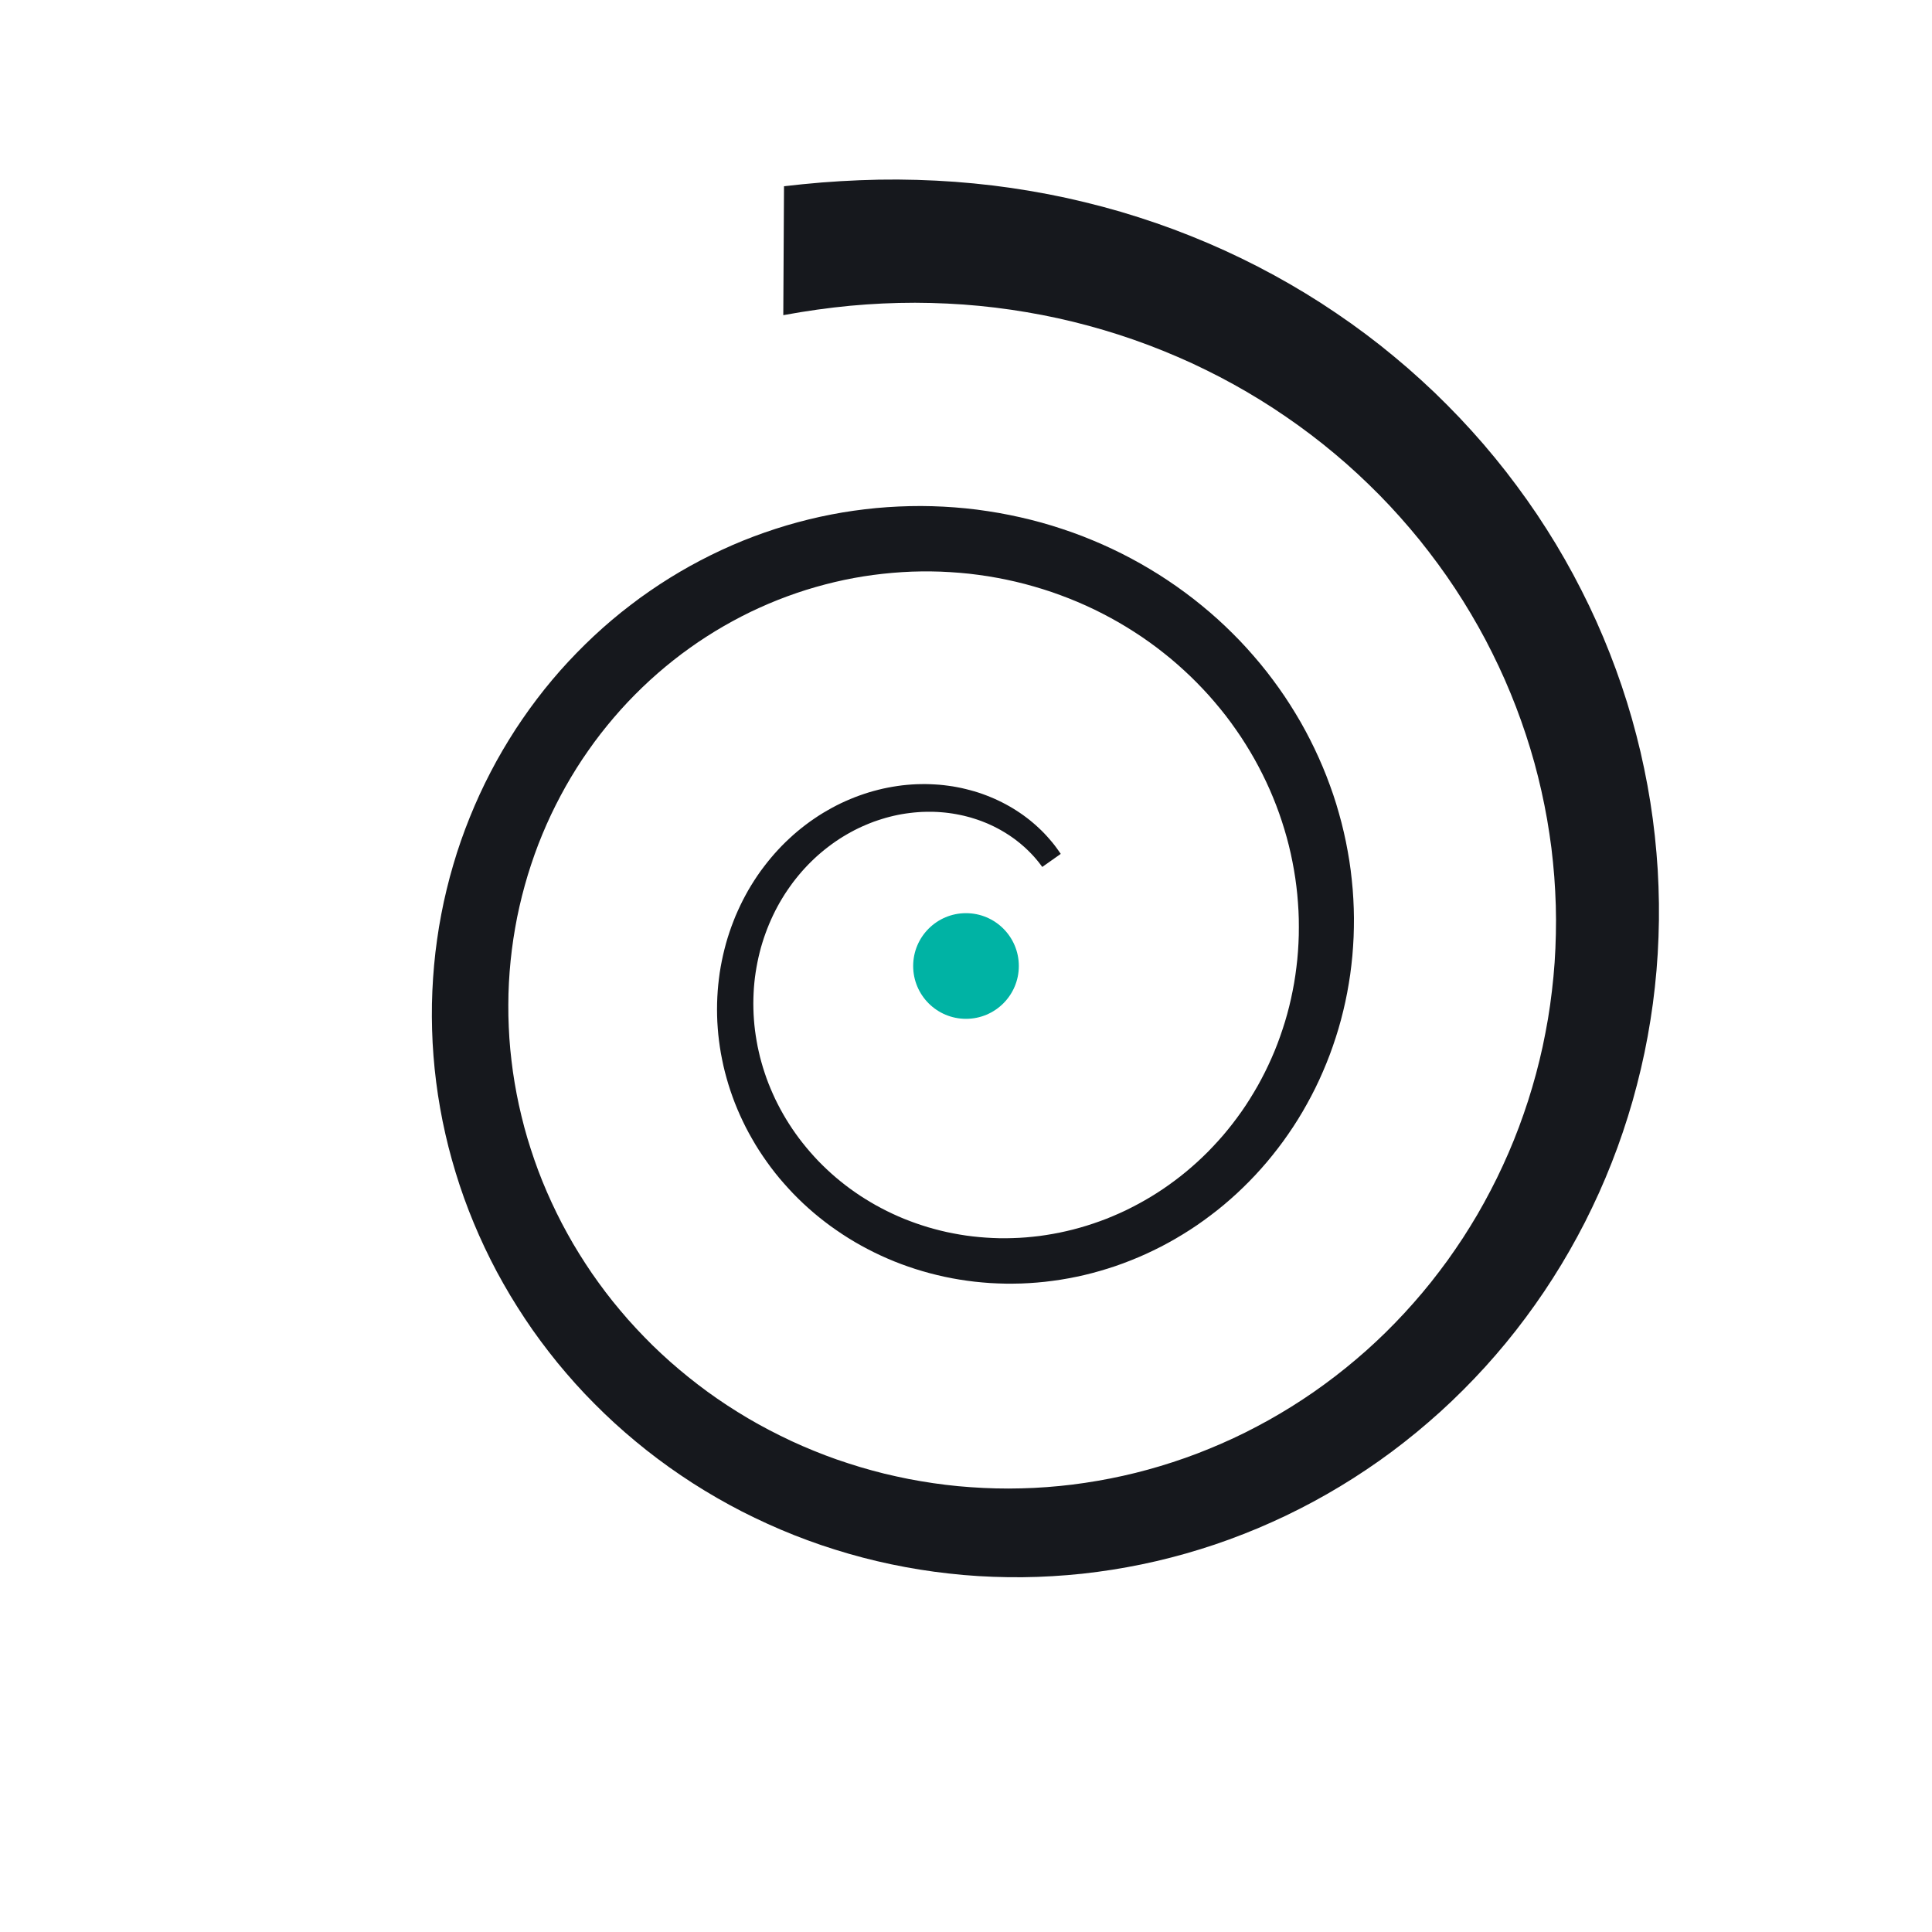
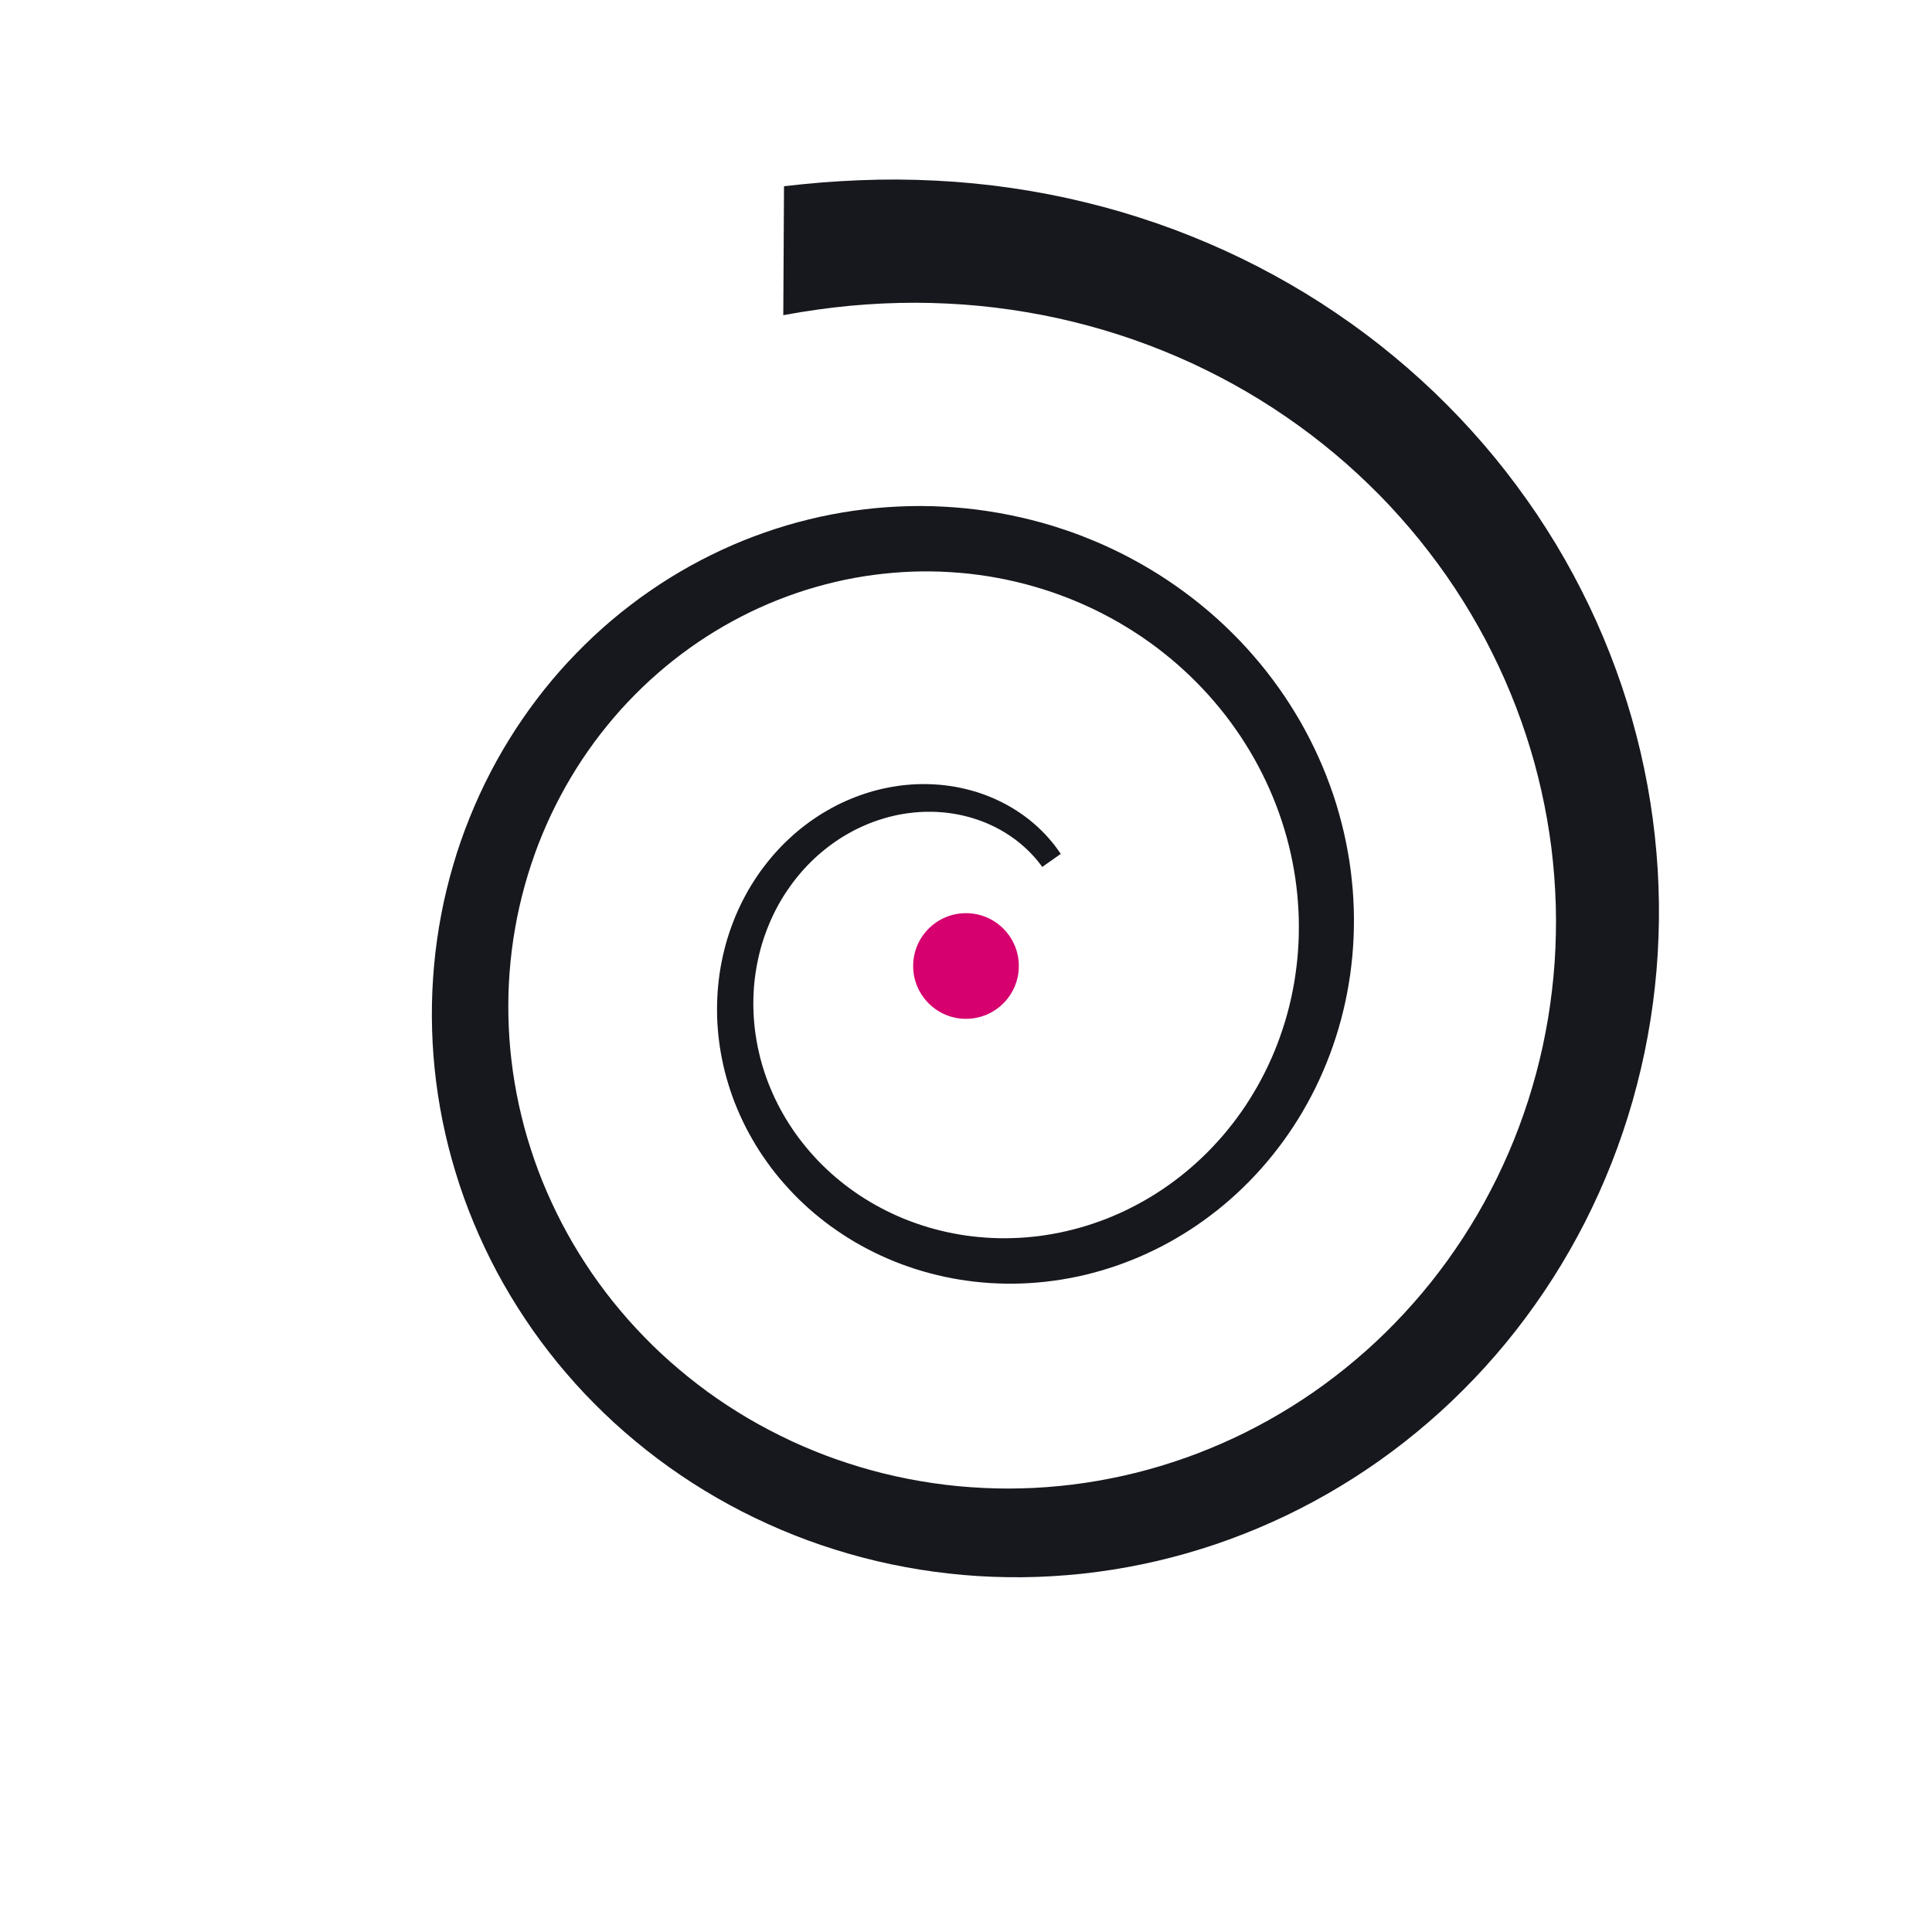
<svg xmlns="http://www.w3.org/2000/svg" viewBox="0 0 512 512" width="512" height="512" role="img" aria-label="macmonica">
  <path d="M207.58 83.52 L212.19 82.72 L216.63 82.05 L220.98 81.49 L225.30 81.03 L229.62 80.68 L233.92 80.43 L238.22 80.28 L242.51 80.23 L246.78 80.29 L251.05 80.45 L255.30 80.70 L259.53 81.06 L263.75 81.52 L267.94 82.08 L272.11 82.74 L276.25 83.49 L280.37 84.34 L284.46 85.29 L288.52 86.34 L292.54 87.48 L296.52 88.71 L300.47 90.04 L304.38 91.46 L308.24 92.97 L312.06 94.57 L315.84 96.25 L319.56 98.03 L323.24 99.89 L326.86 101.83 L330.43 103.86 L333.94 105.97 L337.39 108.16 L340.78 110.43 L344.11 112.77 L347.38 115.19 L350.58 117.68 L353.72 120.25 L356.79 122.88 L359.79 125.59 L362.71 128.36 L365.57 131.19 L368.35 134.09 L371.05 137.05 L373.68 140.07 L376.23 143.14 L378.69 146.27 L381.08 149.45 L383.39 152.68 L385.62 155.97 L387.76 159.30 L389.81 162.67 L391.78 166.08 L393.67 169.54 L395.46 173.04 L397.17 176.57 L398.79 180.13 L400.32 183.73 L401.76 187.35 L403.11 191.01 L404.37 194.68 L405.54 198.38 L406.62 202.10 L407.60 205.84 L408.49 209.60 L409.29 213.37 L410.00 217.15 L410.61 220.94 L411.14 224.73 L411.56 228.53 L411.90 232.34 L412.14 236.14 L412.30 239.94 L412.36 243.74 L412.32 247.53 L412.20 251.31 L411.99 255.08 L411.68 258.84 L411.28 262.58 L410.80 266.30 L410.23 270.01 L409.56 273.69 L408.82 277.35 L407.98 280.99 L407.06 284.59 L406.05 288.17 L404.96 291.72 L403.78 295.23 L402.53 298.70 L401.19 302.14 L399.77 305.54 L398.27 308.89 L396.70 312.20 L395.04 315.47 L393.32 318.69 L391.52 321.87 L389.64 324.99 L387.70 328.06 L385.68 331.07 L383.60 334.04 L381.44 336.94 L379.23 339.79 L376.95 342.57 L374.60 345.30 L372.20 347.96 L369.74 350.56 L367.22 353.10 L364.64 355.57 L362.01 357.97 L359.32 360.30 L356.59 362.56 L353.81 364.75 L350.98 366.87 L348.11 368.92 L345.19 370.89 L342.23 372.79 L339.23 374.61 L336.19 376.36 L333.12 378.02 L330.02 379.62 L326.88 381.13 L323.71 382.56 L320.52 383.91 L317.30 385.19 L314.06 386.38 L310.79 387.49 L307.51 388.52 L304.20 389.47 L300.88 390.34 L297.55 391.12 L294.21 391.82 L290.85 392.44 L287.49 392.98 L284.13 393.44 L280.76 393.81 L277.39 394.10 L274.01 394.31 L270.65 394.43 L267.28 394.48 L263.92 394.44 L260.57 394.32 L257.23 394.12 L253.91 393.85 L250.59 393.49 L247.30 393.05 L244.02 392.53 L240.76 391.94 L237.52 391.26 L234.31 390.52 L231.12 389.69 L227.96 388.79 L224.83 387.81 L221.72 386.77 L218.66 385.65 L215.62 384.45 L212.62 383.19 L209.66 381.86 L206.74 380.45 L203.85 378.98 L201.01 377.45 L198.21 375.85 L195.46 374.18 L192.76 372.46 L190.10 370.67 L187.49 368.82 L184.94 366.91 L182.43 364.94 L179.98 362.92 L177.58 360.85 L175.24 358.72 L172.95 356.54 L170.73 354.30 L168.56 352.02 L166.45 349.70 L164.41 347.32 L162.42 344.91 L160.50 342.45 L158.65 339.95 L156.85 337.41 L155.13 334.83 L153.47 332.22 L151.87 329.57 L150.35 326.89 L148.89 324.18 L147.51 321.45 L146.19 318.68 L144.94 315.89 L143.76 313.08 L142.65 310.24 L141.62 307.38 L140.66 304.51 L139.76 301.62 L138.94 298.71 L138.20 295.79 L137.52 292.86 L136.92 289.93 L136.39 286.98 L135.93 284.03 L135.55 281.07 L135.23 278.11 L134.99 275.15 L134.83 272.20 L134.73 269.24 L134.71 266.29 L134.75 263.35 L134.87 260.41 L135.06 257.49 L135.32 254.58 L135.65 251.68 L136.05 248.79 L136.52 245.92 L137.05 243.07 L137.66 240.24 L138.33 237.44 L139.07 234.65 L139.87 231.89 L140.74 229.16 L141.67 226.45 L142.66 223.77 L143.72 221.13 L144.84 218.51 L146.02 215.93 L147.26 213.39 L148.56 210.88 L149.91 208.41 L151.32 205.98 L152.79 203.58 L154.31 201.23 L155.89 198.93 L157.51 196.66 L159.19 194.44 L160.92 192.27 L162.69 190.15 L164.51 188.07 L166.38 186.04 L168.29 184.07 L170.25 182.14 L172.24 180.27 L174.28 178.45 L176.36 176.68 L178.47 174.97 L180.62 173.31 L182.80 171.72 L185.02 170.17 L187.27 168.69 L189.55 167.26 L191.85 165.90 L194.19 164.59 L196.55 163.34 L198.93 162.15 L201.34 161.03 L203.77 159.96 L206.21 158.96 L208.68 158.02 L211.16 157.14 L213.66 156.32 L216.17 155.57 L218.69 154.88 L221.22 154.25 L223.76 153.68 L226.30 153.18 L228.86 152.74 L231.41 152.37 L233.97 152.06 L236.53 151.81 L239.09 151.62 L241.64 151.49 L244.19 151.43 L246.74 151.43 L249.28 151.49 L251.81 151.62 L254.33 151.80 L256.84 152.04 L259.34 152.35 L261.82 152.71 L264.29 153.14 L266.74 153.62 L269.17 154.16 L271.59 154.76 L273.98 155.42 L276.35 156.13 L278.69 156.89 L281.01 157.72 L283.30 158.59 L285.57 159.52 L287.81 160.50 L290.01 161.53 L292.19 162.62 L294.33 163.75 L296.44 164.93 L298.51 166.16 L300.55 167.44 L302.56 168.76 L304.52 170.13 L306.45 171.54 L308.33 173.00 L310.18 174.49 L311.98 176.03 L313.74 177.61 L315.46 179.22 L317.13 180.87 L318.76 182.56 L320.35 184.28 L321.88 186.04 L323.37 187.82 L324.82 189.64 L326.21 191.49 L327.55 193.37 L328.85 195.27 L330.09 197.20 L331.29 199.16 L332.43 201.13 L333.52 203.13 L334.56 205.15 L335.55 207.19 L336.49 209.25 L337.37 211.32 L338.20 213.41 L338.98 215.52 L339.70 217.63 L340.37 219.76 L340.99 221.90 L341.55 224.04 L342.06 226.20 L342.51 228.36 L342.91 230.52 L343.26 232.69 L343.55 234.85 L343.79 237.02 L343.97 239.19 L344.11 241.36 L344.19 243.52 L344.21 245.68 L344.19 247.83 L344.11 249.97 L343.98 252.11 L343.80 254.24 L343.56 256.35 L343.28 258.45 L342.95 260.54 L342.56 262.62 L342.13 264.68 L341.65 266.72 L341.12 268.74 L340.54 270.75 L339.91 272.73 L339.24 274.69 L338.53 276.63 L337.77 278.55 L336.96 280.44 L336.11 282.30 L335.22 284.14 L334.28 285.96 L333.31 287.74 L332.29 289.49 L331.24 291.21 L330.15 292.91 L329.02 294.57 L327.85 296.19 L326.65 297.78 L325.41 299.34 L324.14 300.87 L322.83 302.35 L321.49 303.80 L320.13 305.22 L318.73 306.59 L317.30 307.93 L315.85 309.22 L314.37 310.48 L312.86 311.70 L311.33 312.87 L309.77 314.01 L308.20 315.10 L306.60 316.15 L304.98 317.16 L303.34 318.12 L301.69 319.04 L300.01 319.92 L298.33 320.76 L296.62 321.55 L294.91 322.29 L293.18 323.00 L291.44 323.65 L289.69 324.26 L287.93 324.83 L286.17 325.35 L284.39 325.83 L282.62 326.26 L280.83 326.65 L279.05 326.99 L277.26 327.29 L275.47 327.55 L273.69 327.75 L271.90 327.92 L270.12 328.04 L268.34 328.11 L266.56 328.15 L264.79 328.14 L263.02 328.08 L261.27 327.98 L259.52 327.84 L257.78 327.66 L256.06 327.44 L254.34 327.17 L252.64 326.86 L250.95 326.52 L249.28 326.13 L247.62 325.70 L245.98 325.24 L244.36 324.73 L242.75 324.19 L241.17 323.61 L239.60 323.00 L238.06 322.35 L236.54 321.66 L235.04 320.94 L233.56 320.18 L232.11 319.40 L230.68 318.57 L229.28 317.72 L227.90 316.84 L226.55 315.92 L225.23 314.98 L223.94 314.01 L222.68 313.01 L221.44 311.98 L220.24 310.93 L219.07 309.85 L217.92 308.74 L216.81 307.62 L215.74 306.47 L214.69 305.29 L213.68 304.10 L212.70 302.89 L211.75 301.66 L210.84 300.41 L209.96 299.14 L209.12 297.86 L208.31 296.56 L207.54 295.25 L206.80 293.92 L206.10 292.58 L205.43 291.23 L204.81 289.87 L204.21 288.49 L203.65 287.11 L203.13 285.73 L202.65 284.33 L202.20 282.93 L201.79 281.52 L201.41 280.11 L201.08 278.70 L200.77 277.28 L200.51 275.86 L200.28 274.45 L200.08 273.03 L199.92 271.61 L199.80 270.20 L199.71 268.79 L199.66 267.38 L199.64 265.98 L199.66 264.59 L199.71 263.20 L199.79 261.82 L199.91 260.44 L200.06 259.08 L200.25 257.73 L200.47 256.38 L200.72 255.05 L201.00 253.73 L201.31 252.43 L201.65 251.13 L202.03 249.85 L202.43 248.59 L202.87 247.34 L203.33 246.11 L203.82 244.90 L204.34 243.70 L204.88 242.53 L205.45 241.37 L206.05 240.23 L206.67 239.11 L207.32 238.02 L207.99 236.94 L208.69 235.89 L209.41 234.86 L210.14 233.85 L210.91 232.86 L211.69 231.90 L212.49 230.96 L213.31 230.05 L214.15 229.16 L215.01 228.30 L215.88 227.46 L216.77 226.65 L217.68 225.87 L218.60 225.11 L219.54 224.38 L220.49 223.67 L221.45 222.99 L222.42 222.34 L223.41 221.72 L224.40 221.13 L225.41 220.56 L226.42 220.02 L227.44 219.51 L228.47 219.03 L229.51 218.58 L230.55 218.15 L231.59 217.75 L232.64 217.39 L233.70 217.05 L234.76 216.73 L235.81 216.45 L236.87 216.19 L237.93 215.96 L238.99 215.76 L240.05 215.59 L241.11 215.45 L242.17 215.33 L243.22 215.24 L244.27 215.17 L245.31 215.14 L246.35 215.13 L247.38 215.14 L248.41 215.18 L249.43 215.25 L250.44 215.34 L251.45 215.46 L252.44 215.60 L253.43 215.77 L254.40 215.96 L255.37 216.17 L256.32 216.41 L257.26 216.66 L258.19 216.95 L259.11 217.25 L260.01 217.57 L260.90 217.92 L261.78 218.28 L262.64 218.67 L263.48 219.07 L264.31 219.50 L265.13 219.94 L265.92 220.40 L266.70 220.88 L267.47 221.37 L268.21 221.88 L268.94 222.40 L269.65 222.95 L270.34 223.50 L271.01 224.07 L271.67 224.65 L272.30 225.25 L272.92 225.86 L273.51 226.47 L274.09 227.10 L274.64 227.74 L275.18 228.39 L275.69 229.05 L276.21 229.75 L281.11 226.29 L280.57 225.51 L279.99 224.70 L279.39 223.90 L278.76 223.12 L278.10 222.35 L277.43 221.59 L276.73 220.84 L276.00 220.10 L275.25 219.39 L274.48 218.68 L273.68 217.99 L272.87 217.32 L272.03 216.67 L271.17 216.03 L270.29 215.42 L269.38 214.82 L268.46 214.24 L267.52 213.69 L266.55 213.15 L265.57 212.64 L264.57 212.15 L263.55 211.68 L262.51 211.24 L261.46 210.82 L260.39 210.42 L259.30 210.05 L258.20 209.71 L257.08 209.40 L255.95 209.11 L254.81 208.84 L253.66 208.61 L252.49 208.40 L251.31 208.23 L250.12 208.08 L248.92 207.96 L247.71 207.88 L246.49 207.82 L245.27 207.79 L244.04 207.80 L242.80 207.83 L241.56 207.90 L240.31 208.00 L239.06 208.13 L237.81 208.30 L236.55 208.50 L235.30 208.73 L234.04 208.99 L232.79 209.29 L231.53 209.62 L230.28 209.98 L229.03 210.38 L227.79 210.81 L226.55 211.27 L225.32 211.77 L224.09 212.30 L222.87 212.86 L221.66 213.46 L220.47 214.09 L219.28 214.76 L218.10 215.45 L216.93 216.18 L215.78 216.95 L214.64 217.74 L213.52 218.57 L212.41 219.43 L211.32 220.32 L210.25 221.24 L209.20 222.20 L208.16 223.18 L207.15 224.19 L206.16 225.24 L205.19 226.31 L204.24 227.42 L203.32 228.55 L202.42 229.71 L201.54 230.89 L200.69 232.11 L199.87 233.35 L199.08 234.61 L198.31 235.90 L197.58 237.22 L196.87 238.56 L196.20 239.92 L195.56 241.30 L194.94 242.71 L194.37 244.14 L193.82 245.59 L193.31 247.05 L192.83 248.54 L192.39 250.04 L191.99 251.56 L191.62 253.10 L191.29 254.65 L190.99 256.22 L190.73 257.80 L190.52 259.39 L190.34 260.99 L190.20 262.60 L190.10 264.23 L190.04 265.86 L190.02 267.50 L190.04 269.15 L190.10 270.80 L190.21 272.46 L190.35 274.12 L190.54 275.78 L190.77 277.44 L191.04 279.11 L191.36 280.77 L191.71 282.43 L192.11 284.09 L192.56 285.75 L193.04 287.40 L193.57 289.04 L194.14 290.68 L194.75 292.31 L195.41 293.93 L196.11 295.54 L196.85 297.13 L197.63 298.72 L198.46 300.29 L199.33 301.84 L200.23 303.38 L201.18 304.90 L202.18 306.41 L203.21 307.89 L204.28 309.36 L205.39 310.80 L206.54 312.22 L207.74 313.61 L208.97 314.98 L210.23 316.33 L211.54 317.65 L212.88 318.94 L214.26 320.20 L215.67 321.43 L217.12 322.63 L218.61 323.80 L220.12 324.93 L221.68 326.03 L223.26 327.10 L224.87 328.13 L226.52 329.13 L228.19 330.08 L229.90 331.00 L231.63 331.88 L233.39 332.72 L235.18 333.52 L236.99 334.28 L238.82 334.99 L240.68 335.66 L242.56 336.29 L244.47 336.87 L246.39 337.41 L248.33 337.90 L250.29 338.35 L252.27 338.75 L254.27 339.10 L256.27 339.40 L258.30 339.66 L260.33 339.86 L262.38 340.02 L264.43 340.12 L266.50 340.18 L268.57 340.18 L270.65 340.14 L272.73 340.04 L274.82 339.89 L276.91 339.69 L279.00 339.43 L281.09 339.13 L283.18 338.77 L285.27 338.36 L287.35 337.90 L289.43 337.38 L291.50 336.81 L293.56 336.19 L295.62 335.52 L297.66 334.79 L299.69 334.01 L301.71 333.18 L303.71 332.30 L305.70 331.36 L307.67 330.38 L309.62 329.34 L311.55 328.25 L313.46 327.11 L315.34 325.93 L317.21 324.69 L319.04 323.40 L320.85 322.06 L322.64 320.68 L324.39 319.25 L326.11 317.77 L327.81 316.24 L329.46 314.67 L331.09 313.05 L332.68 311.39 L334.23 309.69 L335.75 307.94 L337.22 306.15 L338.66 304.32 L340.06 302.45 L341.41 300.54 L342.72 298.60 L343.99 296.61 L345.21 294.59 L346.38 292.53 L347.51 290.44 L348.59 288.32 L349.62 286.16 L350.59 283.98 L351.52 281.76 L352.40 279.51 L353.22 277.24 L353.99 274.94 L354.71 272.62 L355.37 270.27 L355.97 267.91 L356.52 265.52 L357.01 263.11 L357.44 260.68 L357.82 258.24 L358.13 255.78 L358.39 253.30 L358.58 250.82 L358.72 248.32 L358.79 245.81 L358.81 243.30 L358.76 240.78 L358.65 238.25 L358.48 235.72 L358.24 233.19 L357.95 230.66 L357.59 228.13 L357.16 225.60 L356.68 223.08 L356.13 220.56 L355.52 218.05 L354.84 215.55 L354.11 213.05 L353.31 210.57 L352.44 208.11 L351.52 205.66 L350.53 203.22 L349.48 200.81 L348.37 198.41 L347.20 196.04 L345.97 193.69 L344.68 191.36 L343.32 189.06 L341.91 186.79 L340.44 184.54 L338.91 182.33 L337.32 180.15 L335.68 178.00 L333.98 175.89 L332.22 173.82 L330.41 171.78 L328.55 169.78 L326.63 167.83 L324.66 165.91 L322.64 164.04 L320.57 162.22 L318.44 160.44 L316.28 158.71 L314.06 157.03 L311.80 155.40 L309.49 153.82 L307.14 152.29 L304.74 150.82 L302.31 149.40 L299.84 148.04 L297.32 146.73 L294.77 145.49 L292.18 144.30 L289.56 143.18 L286.91 142.11 L284.22 141.11 L281.50 140.18 L278.76 139.30 L275.98 138.49 L273.18 137.75 L270.36 137.08 L267.51 136.47 L264.65 135.93 L261.76 135.46 L258.86 135.05 L255.94 134.72 L253.00 134.46 L250.06 134.27 L247.10 134.15 L244.13 134.10 L241.16 134.13 L238.18 134.23 L235.19 134.40 L232.21 134.64 L229.22 134.96 L226.23 135.35 L223.25 135.81 L220.28 136.35 L217.31 136.96 L214.34 137.65 L211.39 138.41 L208.46 139.24 L205.53 140.15 L202.62 141.13 L199.73 142.18 L196.86 143.30 L194.01 144.50 L191.19 145.77 L188.39 147.11 L185.62 148.52 L182.87 150.00 L180.16 151.55 L177.48 153.17 L174.83 154.86 L172.22 156.62 L169.64 158.44 L167.11 160.34 L164.61 162.29 L162.16 164.31 L159.75 166.40 L157.39 168.55 L155.08 170.76 L152.82 173.03 L150.60 175.36 L148.44 177.74 L146.33 180.19 L144.28 182.69 L142.29 185.25 L140.35 187.86 L138.48 190.52 L136.66 193.23 L134.91 196.00 L133.22 198.81 L131.59 201.67 L130.04 204.57 L128.55 207.51 L127.13 210.50 L125.78 213.53 L124.50 216.60 L123.29 219.70 L122.15 222.84 L121.09 226.01 L120.11 229.22 L119.20 232.45 L118.37 235.72 L117.61 239.01 L116.94 242.32 L116.34 245.66 L115.83 249.02 L115.39 252.39 L115.04 255.79 L114.77 259.19 L114.58 262.62 L114.47 266.05 L114.45 269.49 L114.51 272.94 L114.65 276.39 L114.88 279.85 L115.19 283.30 L115.59 286.76 L116.07 290.21 L116.64 293.66 L117.29 297.10 L118.03 300.53 L118.85 303.95 L119.76 307.35 L120.75 310.74 L121.82 314.11 L122.98 317.47 L124.22 320.79 L125.55 324.10 L126.96 327.38 L128.45 330.63 L130.02 333.85 L131.67 337.04 L133.41 340.19 L135.22 343.30 L137.12 346.38 L139.09 349.42 L141.13 352.42 L143.26 355.37 L145.46 358.27 L147.73 361.13 L150.08 363.93 L152.50 366.69 L154.99 369.39 L157.56 372.03 L160.19 374.62 L162.88 377.14 L165.65 379.61 L168.48 382.01 L171.37 384.35 L174.32 386.62 L177.34 388.83 L180.41 390.96 L183.54 393.03 L186.73 395.02 L189.97 396.94 L193.26 398.78 L196.60 400.55 L199.99 402.23 L203.43 403.84 L206.91 405.37 L210.44 406.82 L214.01 408.18 L217.61 409.46 L221.26 410.65 L224.94 411.76 L228.65 412.78 L232.39 413.71 L236.16 414.55 L239.96 415.30 L243.78 415.96 L247.63 416.53 L251.50 417.00 L255.38 417.39 L259.28 417.68 L263.20 417.87 L267.12 417.97 L271.06 417.98 L275.00 417.89 L278.94 417.70 L282.89 417.42 L286.84 417.05 L290.78 416.57 L294.72 416.00 L298.66 415.33 L302.58 414.57 L306.49 413.71 L310.39 412.75 L314.27 411.70 L318.13 410.55 L321.97 409.31 L325.78 407.97 L329.57 406.53 L333.33 405.01 L337.06 403.38 L340.76 401.67 L344.42 399.86 L348.05 397.96 L351.63 395.97 L355.17 393.89 L358.67 391.72 L362.12 389.46 L365.52 387.12 L368.87 384.69 L372.16 382.17 L375.40 379.57 L378.58 376.88 L381.71 374.12 L384.77 371.27 L387.76 368.35 L390.69 365.35 L393.56 362.27 L396.35 359.12 L399.07 355.90 L401.72 352.60 L404.29 349.23 L406.78 345.80 L409.20 342.30 L411.53 338.74 L413.78 335.12 L415.95 331.43 L418.03 327.69 L420.03 323.89 L421.93 320.03 L423.75 316.12 L425.47 312.17 L427.10 308.16 L428.64 304.11 L430.08 300.01 L431.42 295.88 L432.67 291.70 L433.81 287.49 L434.86 283.24 L435.81 278.96 L436.65 274.66 L437.39 270.32 L438.03 265.96 L438.56 261.58 L438.99 257.17 L439.31 252.75 L439.52 248.32 L439.63 243.87 L439.63 239.41 L439.52 234.95 L439.31 230.48 L438.98 226.01 L438.55 221.54 L438.01 217.07 L437.36 212.61 L436.60 208.16 L435.73 203.72 L434.76 199.30 L433.67 194.89 L432.48 190.49 L431.18 186.13 L429.77 181.78 L428.25 177.46 L426.63 173.18 L424.90 168.92 L423.07 164.70 L421.13 160.52 L419.08 156.38 L416.94 152.28 L414.69 148.22 L412.34 144.21 L409.89 140.26 L407.34 136.35 L404.69 132.51 L401.94 128.72 L399.10 124.98 L396.17 121.32 L393.14 117.71 L390.02 114.18 L386.81 110.71 L383.51 107.32 L380.13 103.99 L376.65 100.75 L373.10 97.58 L369.46 94.50 L365.75 91.49 L361.95 88.57 L358.08 85.74 L354.13 83.00 L350.12 80.34 L346.03 77.78 L341.87 75.31 L337.65 72.94 L333.36 70.66 L329.02 68.49 L324.61 66.41 L320.15 64.44 L315.63 62.57 L311.06 60.80 L306.44 59.14 L301.77 57.59 L297.06 56.14 L292.30 54.81 L287.51 53.59 L282.68 52.47 L277.81 51.47 L272.92 50.59 L267.99 49.81 L263.04 49.15 L258.06 48.61 L253.06 48.18 L248.05 47.87 L243.02 47.67 L237.98 47.58 L232.92 47.61 L227.87 47.76 L222.81 48.01 L217.75 48.36 L212.71 48.82 L207.77 49.35 Z" fill="#16181d" />
-   <circle cx="256" cy="256" r="14" fill="#00b3a4" />
+   <circle cx="256" cy="256" r="14" fill="#d6006e" />
</svg>
